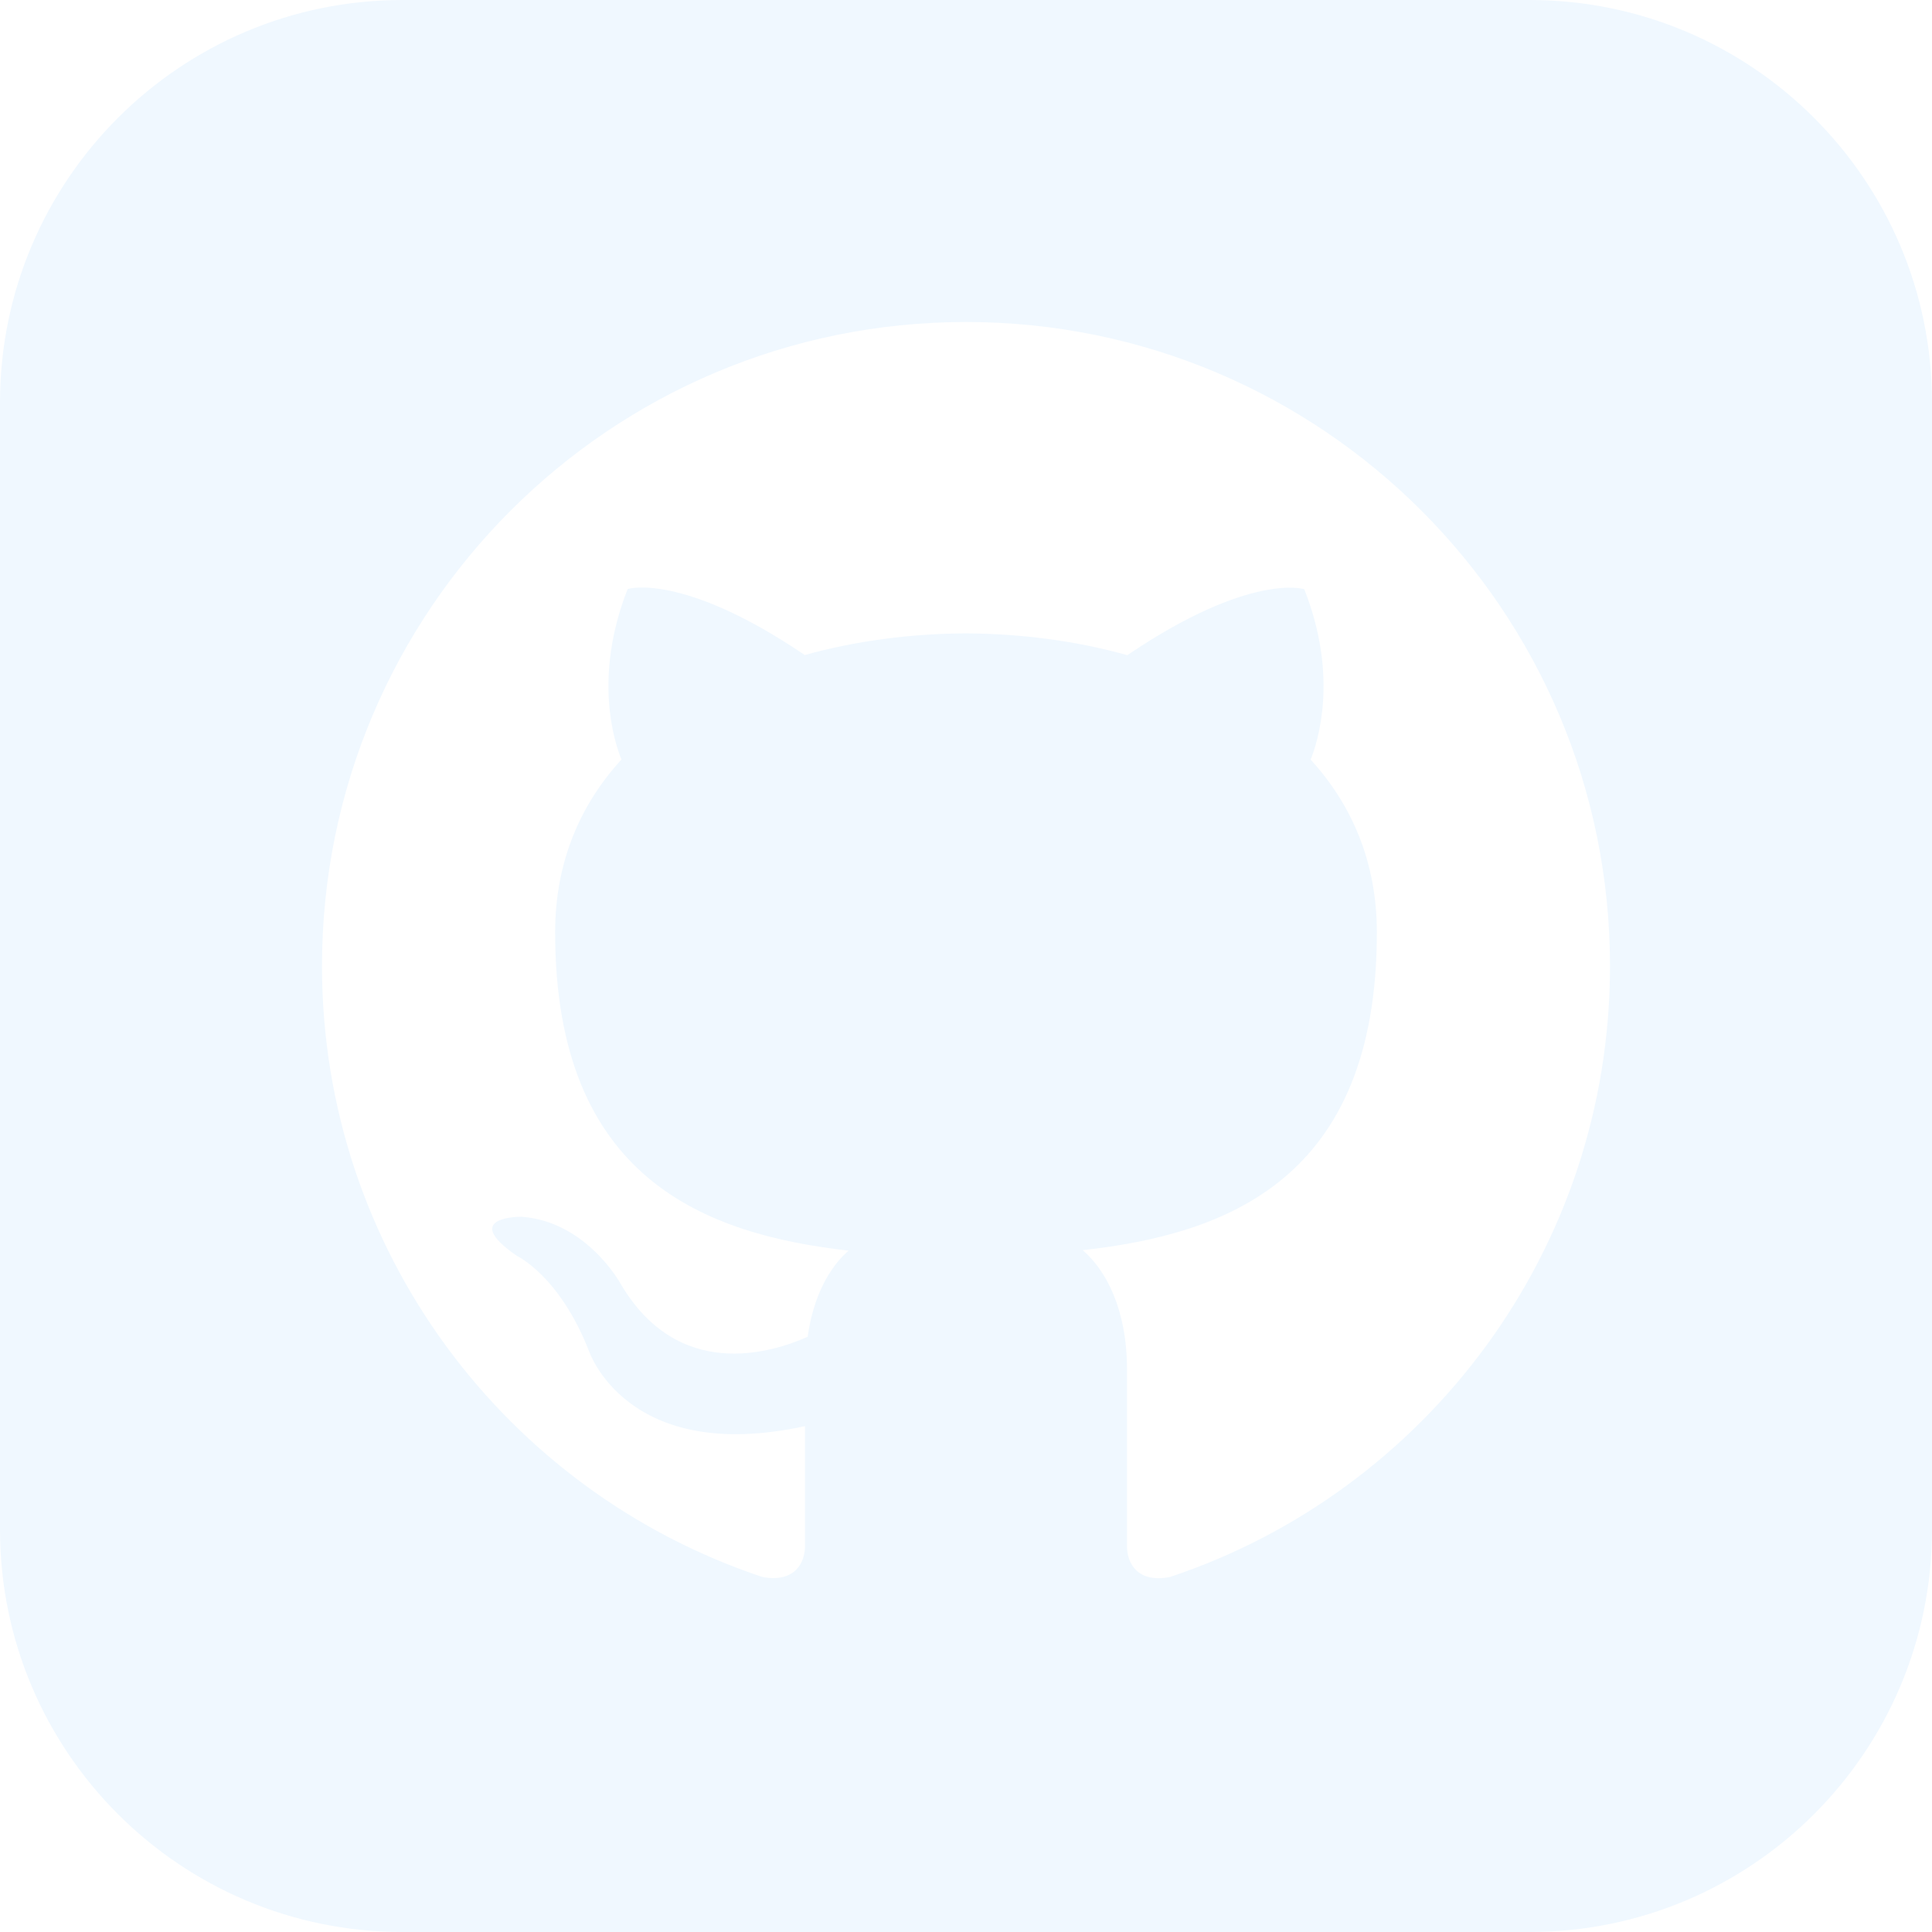
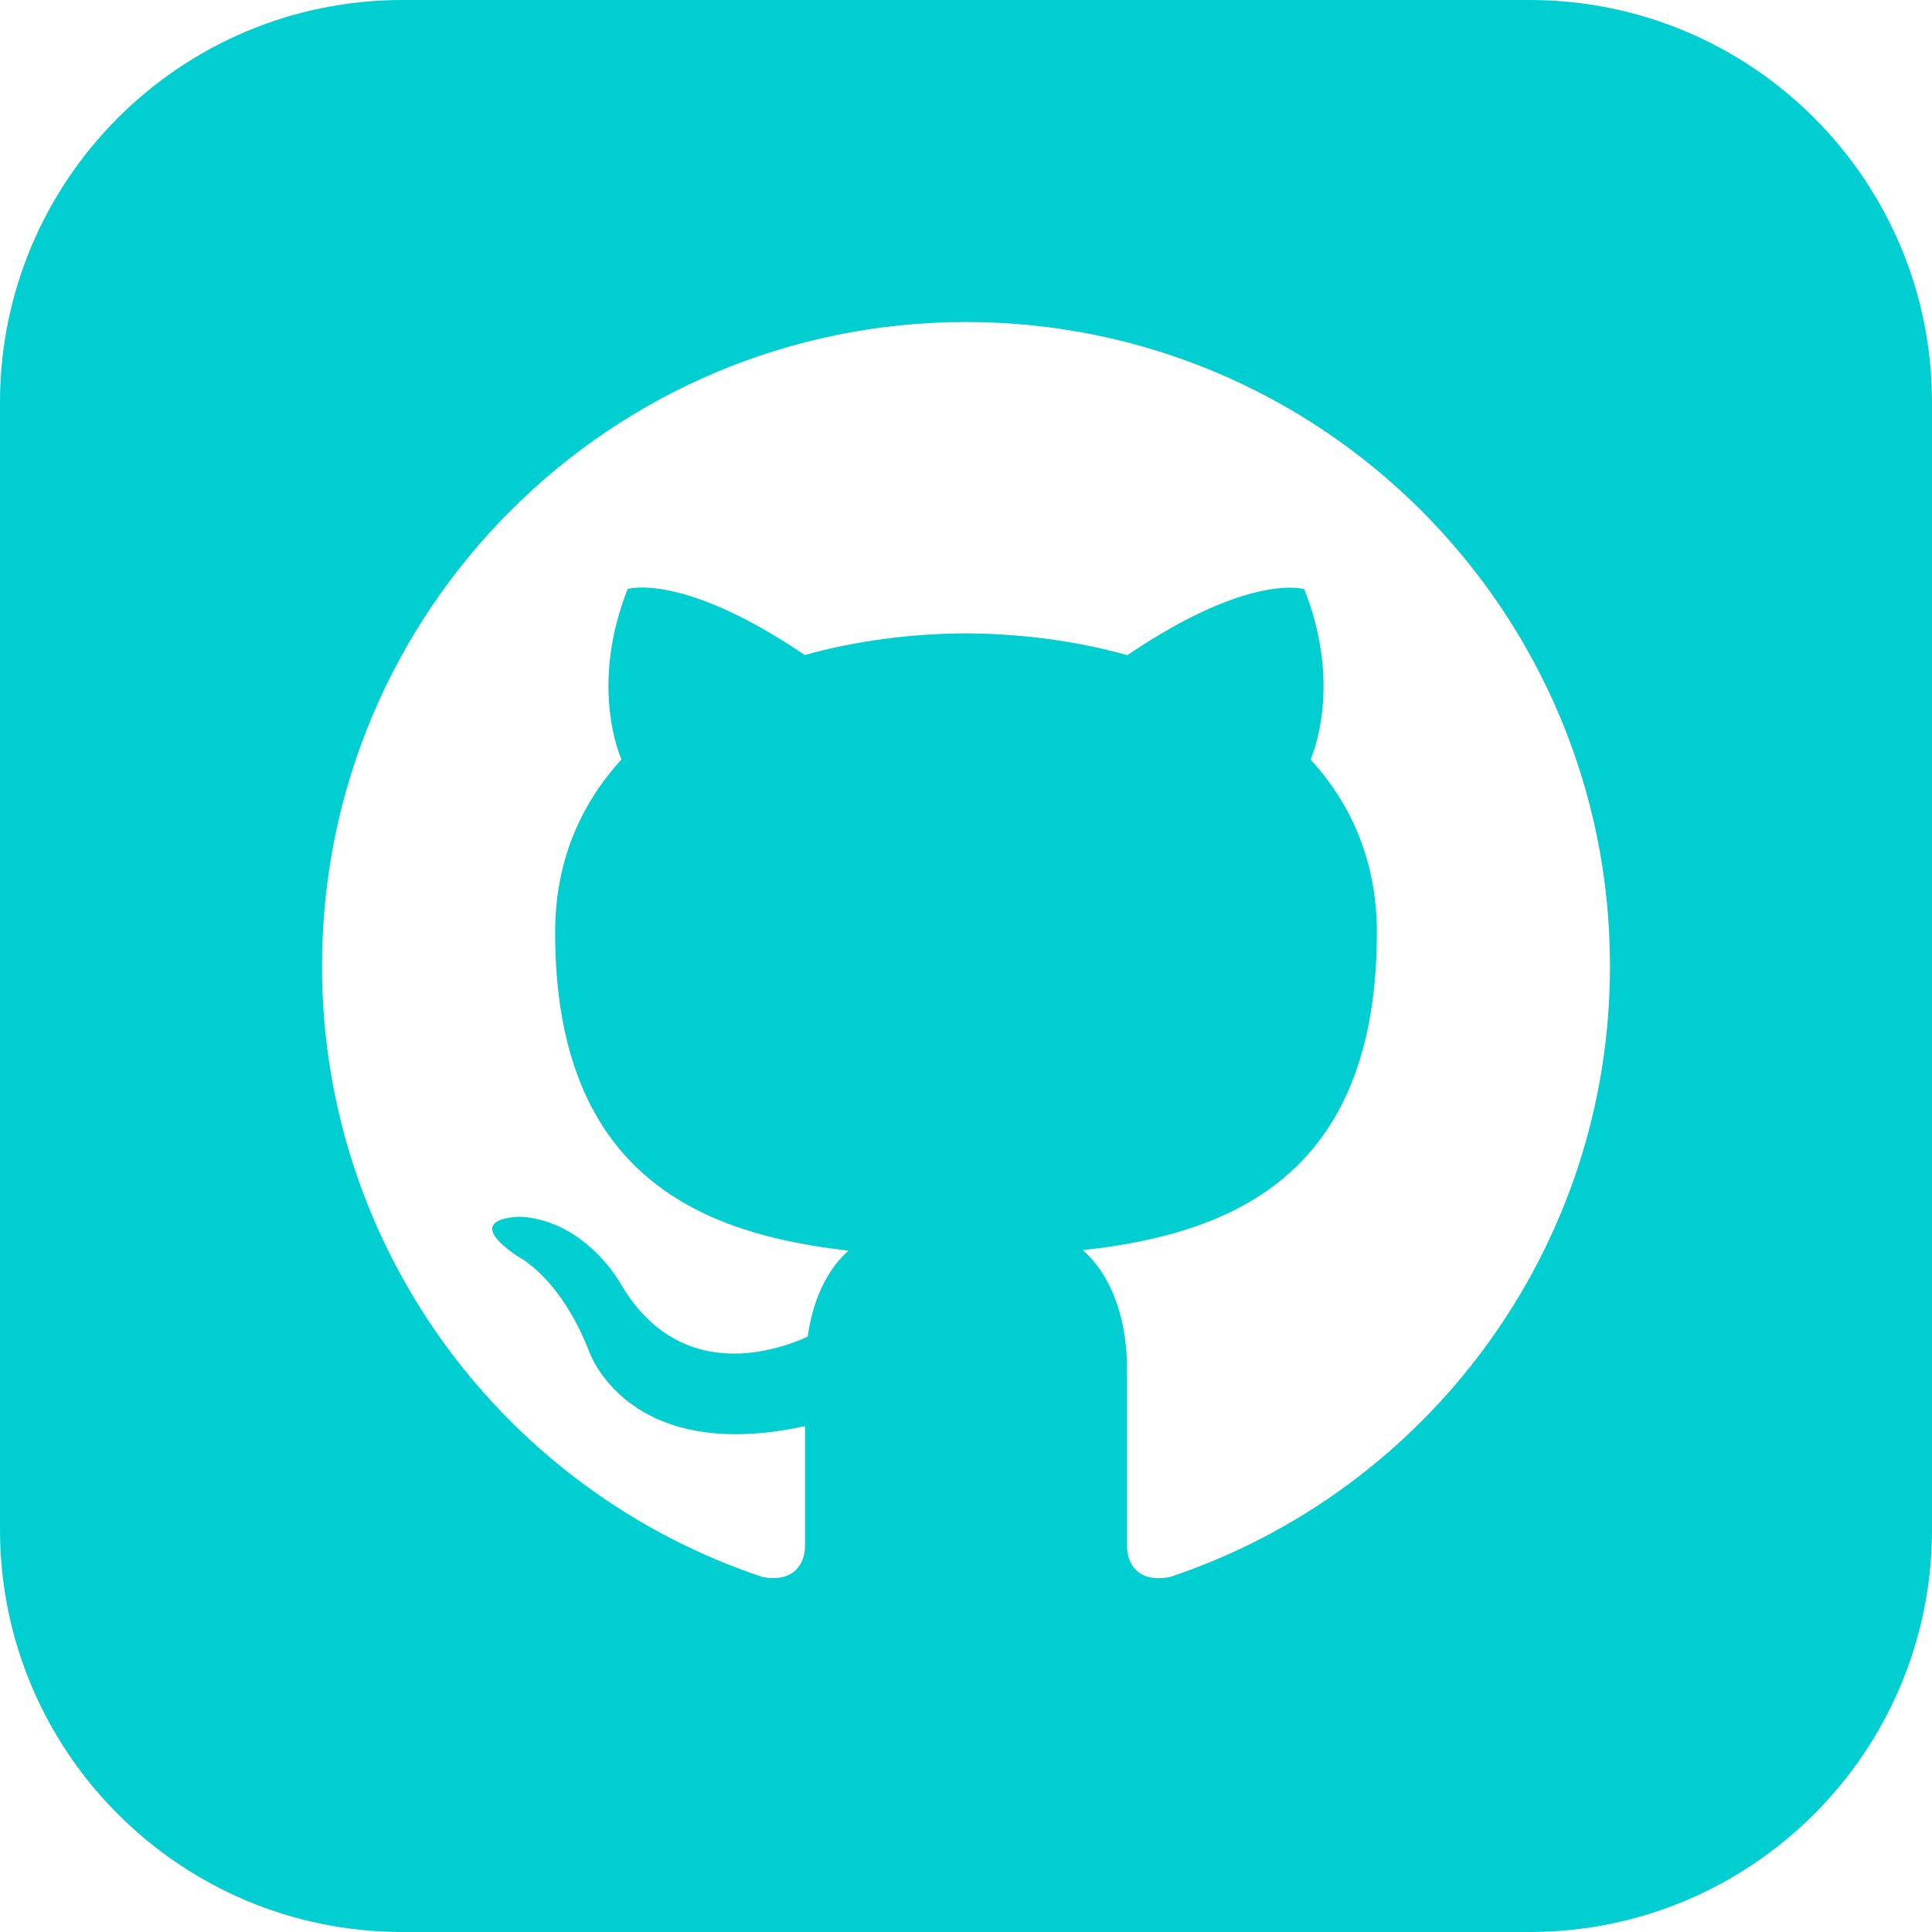
- <svg xmlns="http://www.w3.org/2000/svg" fill="aliceblue" width="24" height="24" viewBox="0 0 24 24">
+ <svg xmlns="http://www.w3.org/2000/svg" fill="darkturquoise" width="24" height="24" viewBox="0 0 24 24">
  <path d="M19 0h-14c-2.761 0-5 2.239-5 5v14c0 2.761 2.239 5 5 5h14c2.762 0 5-2.239 5-5v-14c0-2.761-2.238-5-5-5zm-4.466 19.59c-.405.078-.534-.171-.534-.384v-2.195c0-.747-.262-1.233-.55-1.481 1.782-.198 3.654-.875 3.654-3.947 0-.874-.312-1.588-.823-2.147.082-.202.356-1.016-.079-2.117 0 0-.671-.215-2.198.82-.64-.18-1.324-.267-2.004-.271-.68.003-1.364.091-2.003.269-1.528-1.035-2.2-.82-2.2-.82-.434 1.102-.16 1.915-.077 2.118-.512.56-.824 1.273-.824 2.147 0 3.064 1.867 3.751 3.645 3.954-.229.2-.436.552-.508 1.07-.457.204-1.614.557-2.328-.666 0 0-.423-.768-1.227-.825 0 0-.78-.01-.055.487 0 0 .525.246.889 1.17 0 0 .463 1.428 2.688.944v1.489c0 .211-.129.459-.528.385-3.18-1.057-5.472-4.056-5.472-7.59 0-4.419 3.582-8 8-8s8 3.581 8 8c0 3.533-2.289 6.531-5.466 7.59z" />
</svg>
